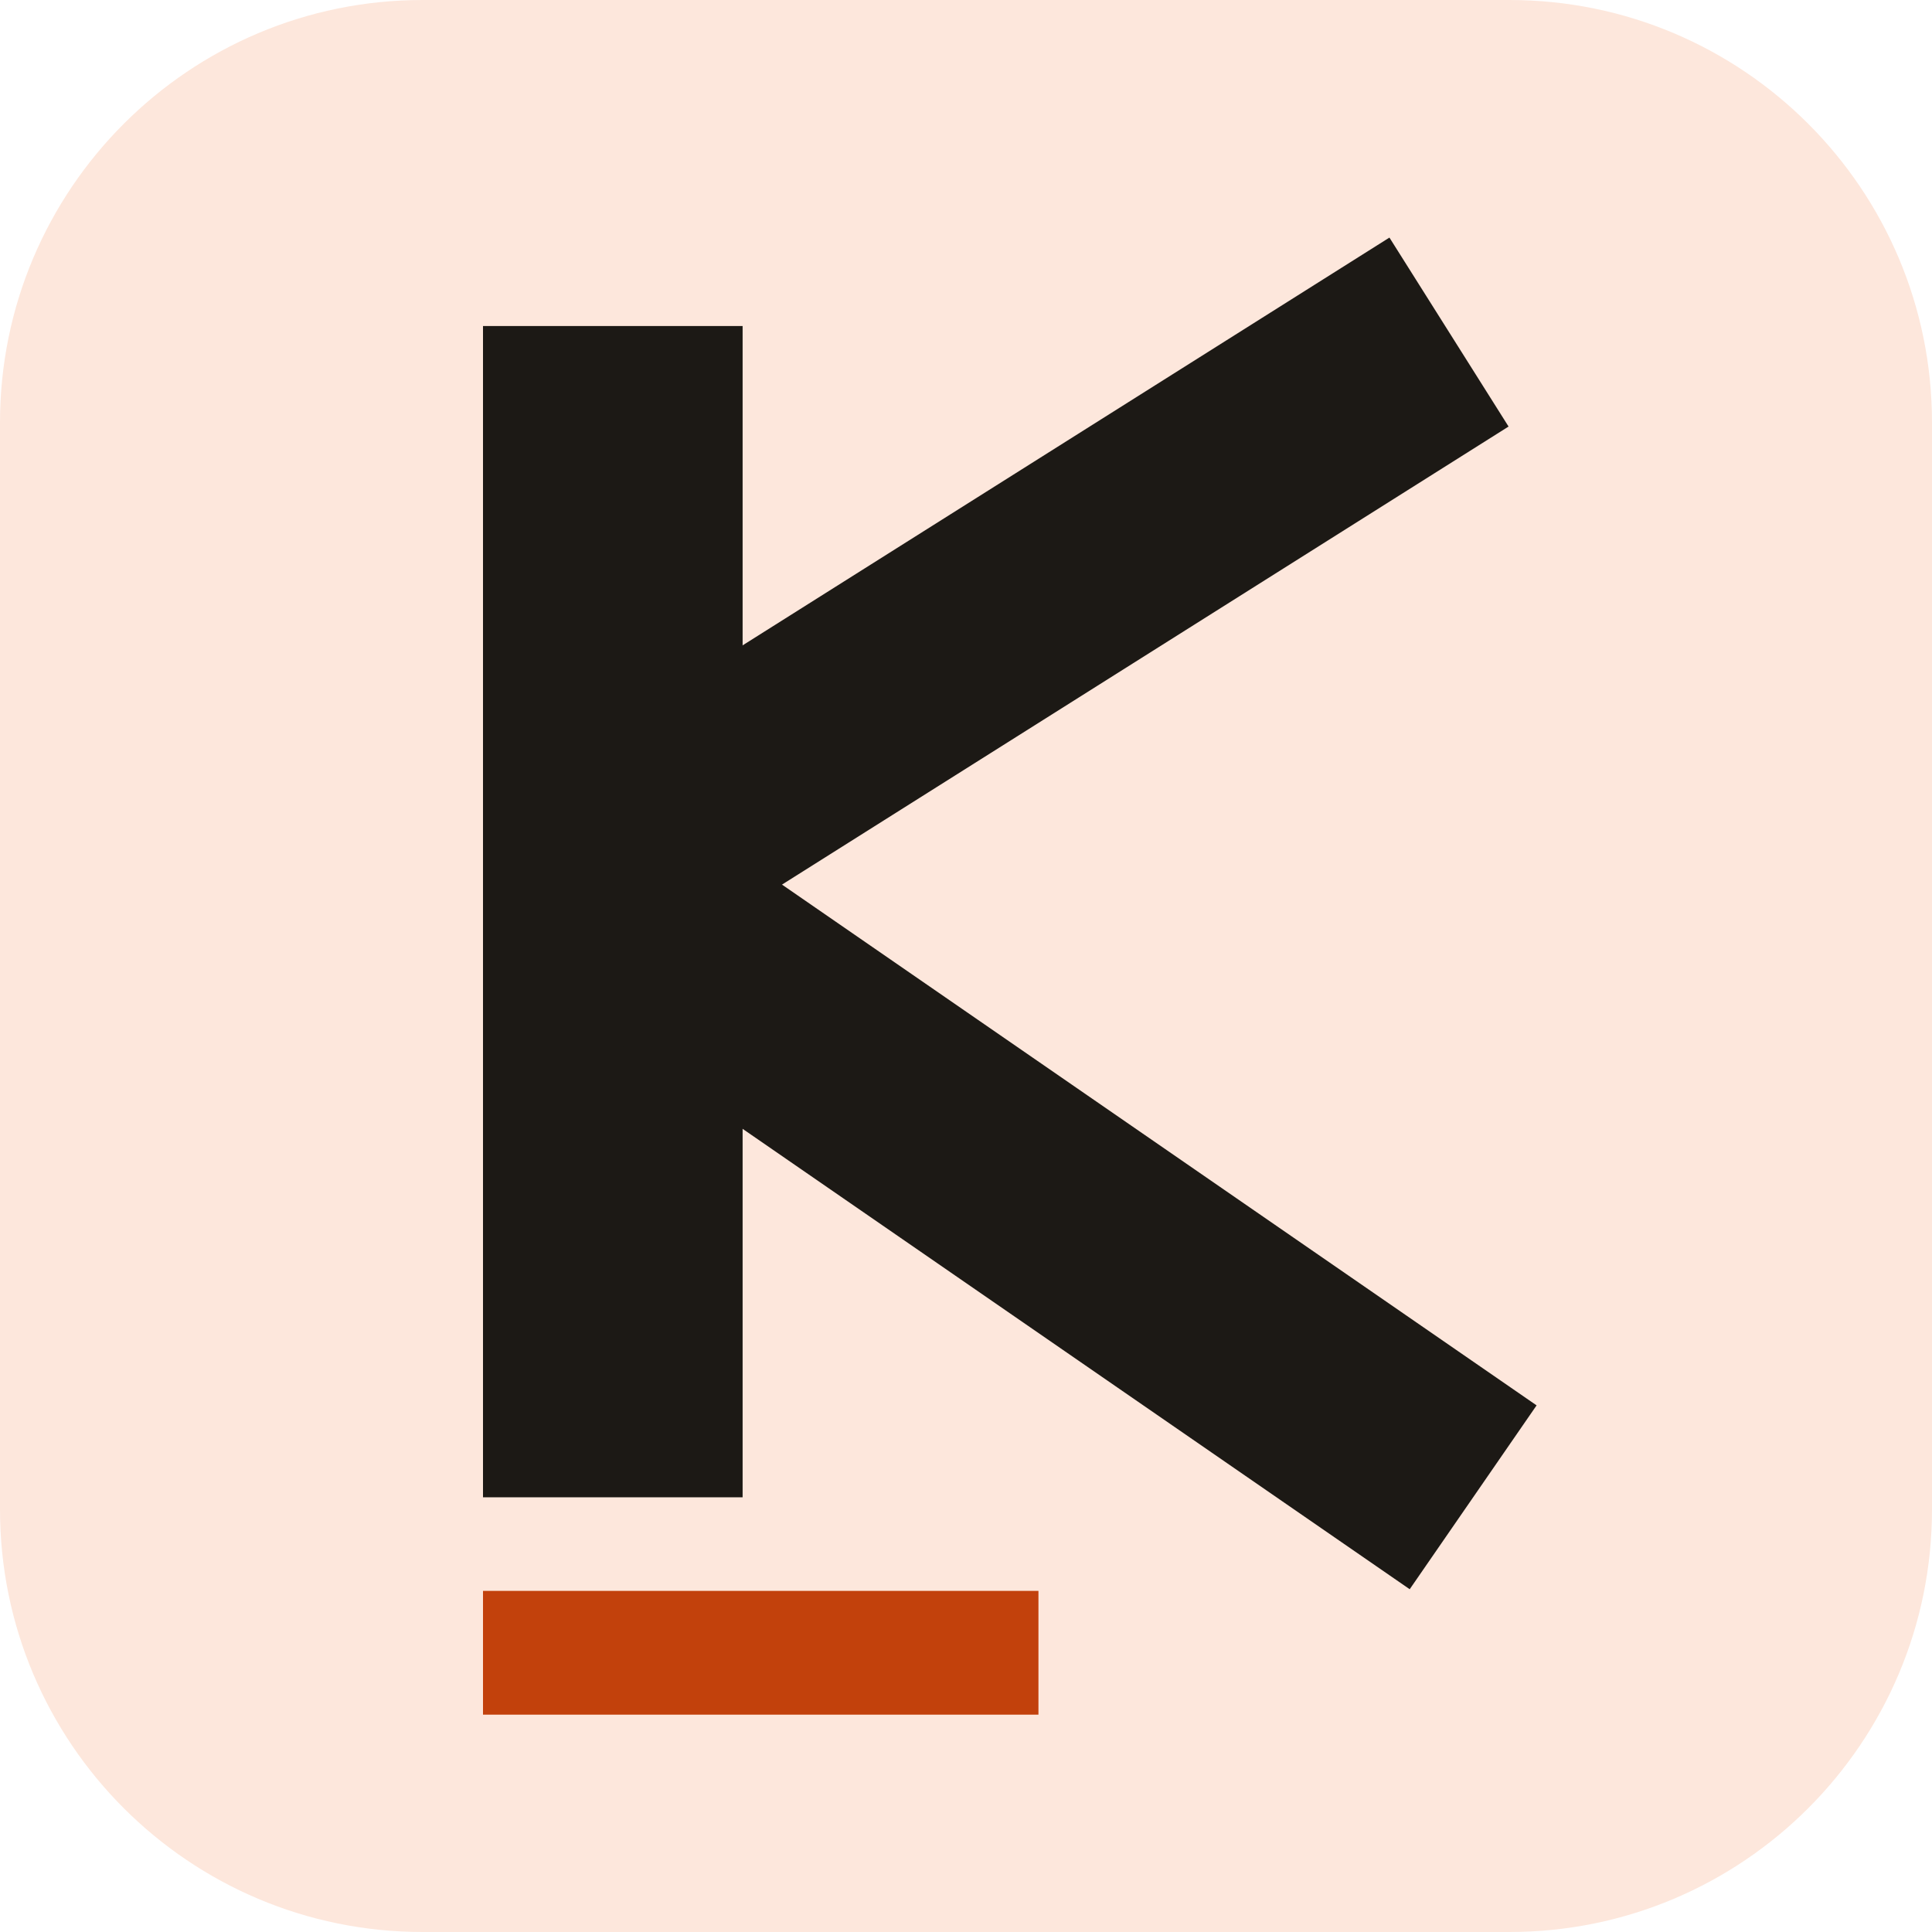
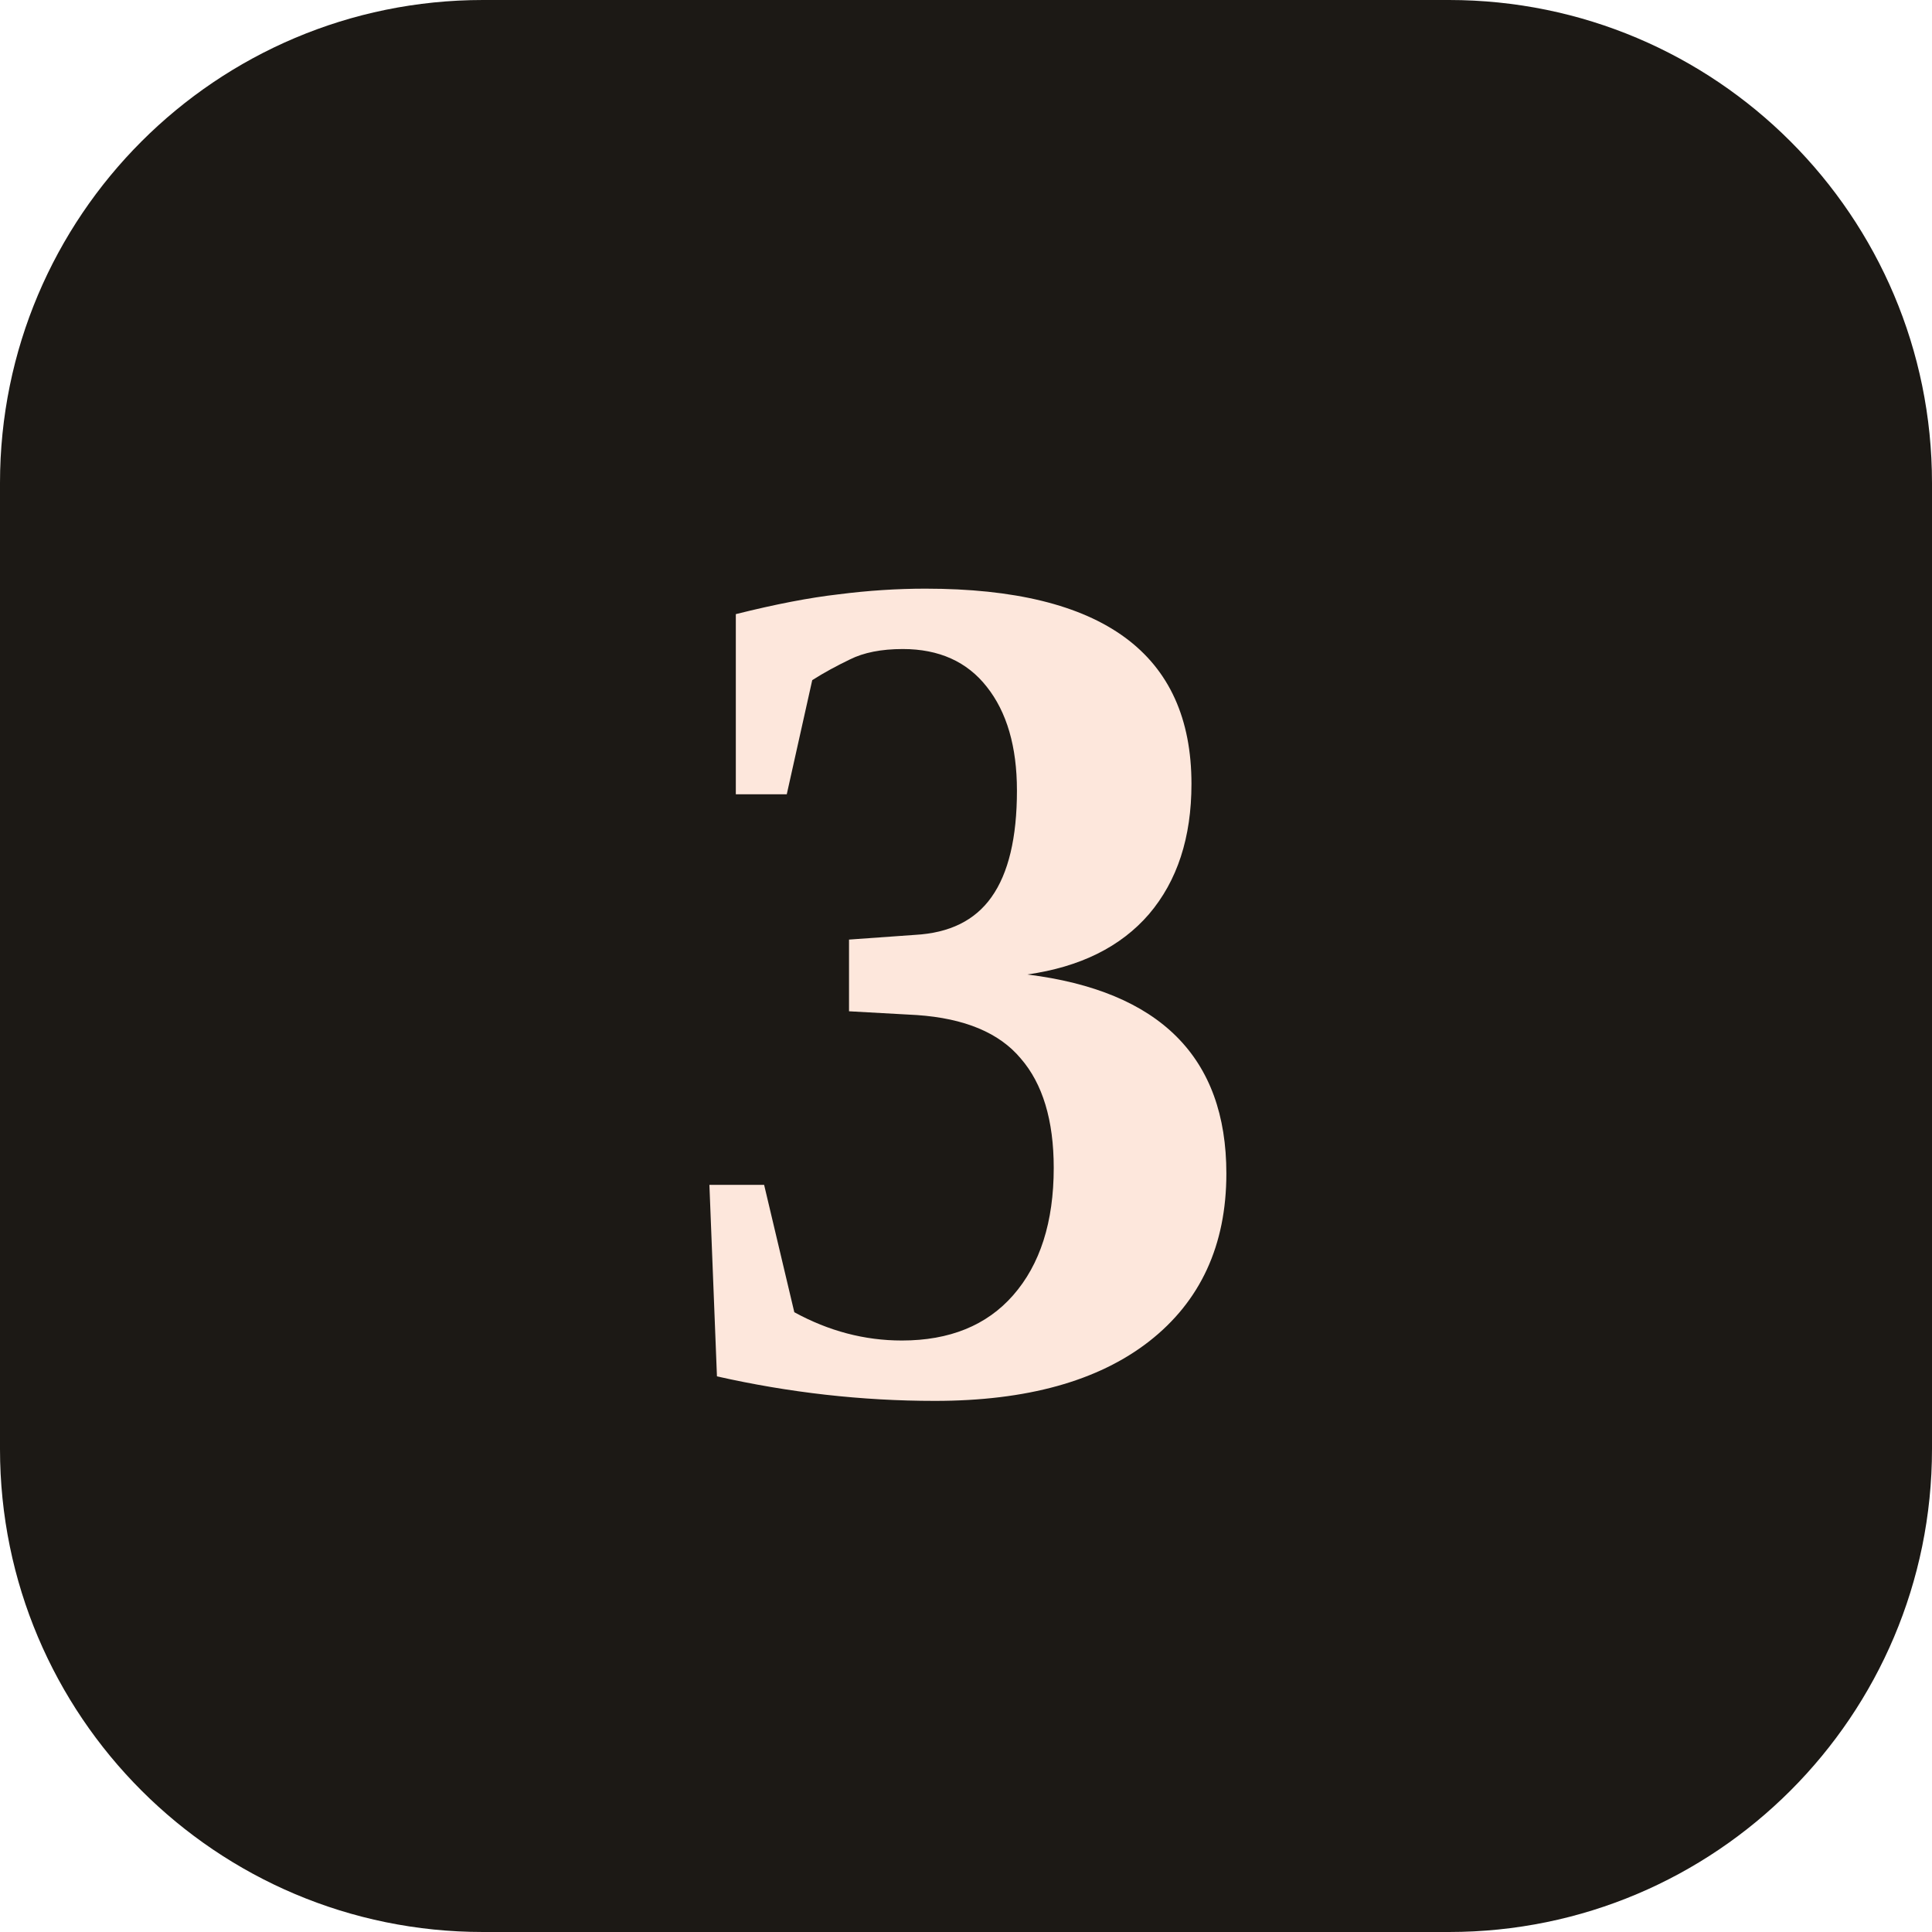
- <svg xmlns="http://www.w3.org/2000/svg" viewBox="0 0 32 32" role="img" aria-label="Klaro">
-   <rect width="32" height="32" rx="7" fill="#FDE7DC" />
-   <path d="M10.15 5.4V24.8" fill="none" stroke="#1C1915" stroke-width="4.3" stroke-linecap="butt" />
-   <path d="M10.2 14.2L24 5.5" fill="none" stroke="#1C1915" stroke-width="3.7" stroke-linecap="butt" />
-   <path d="M10.2 15L24.4 24.8" fill="none" stroke="#1C1915" stroke-width="3.7" stroke-linecap="butt" />
-   <rect x="8" y="26.35" width="9.2" height="2.05" fill="#C2410C" />
+ <svg xmlns="http://www.w3.org/2000/svg" viewBox="0 0 32 32" role="img" aria-label="3Consulting">
+   <rect width="32" height="32" rx="8" fill="#1C1915" />
+   <text x="16" y="23" text-anchor="middle" font-family="Georgia, 'Times New Roman', serif" font-size="20" font-weight="600" fill="#FDE7DC">3</text>
</svg>
